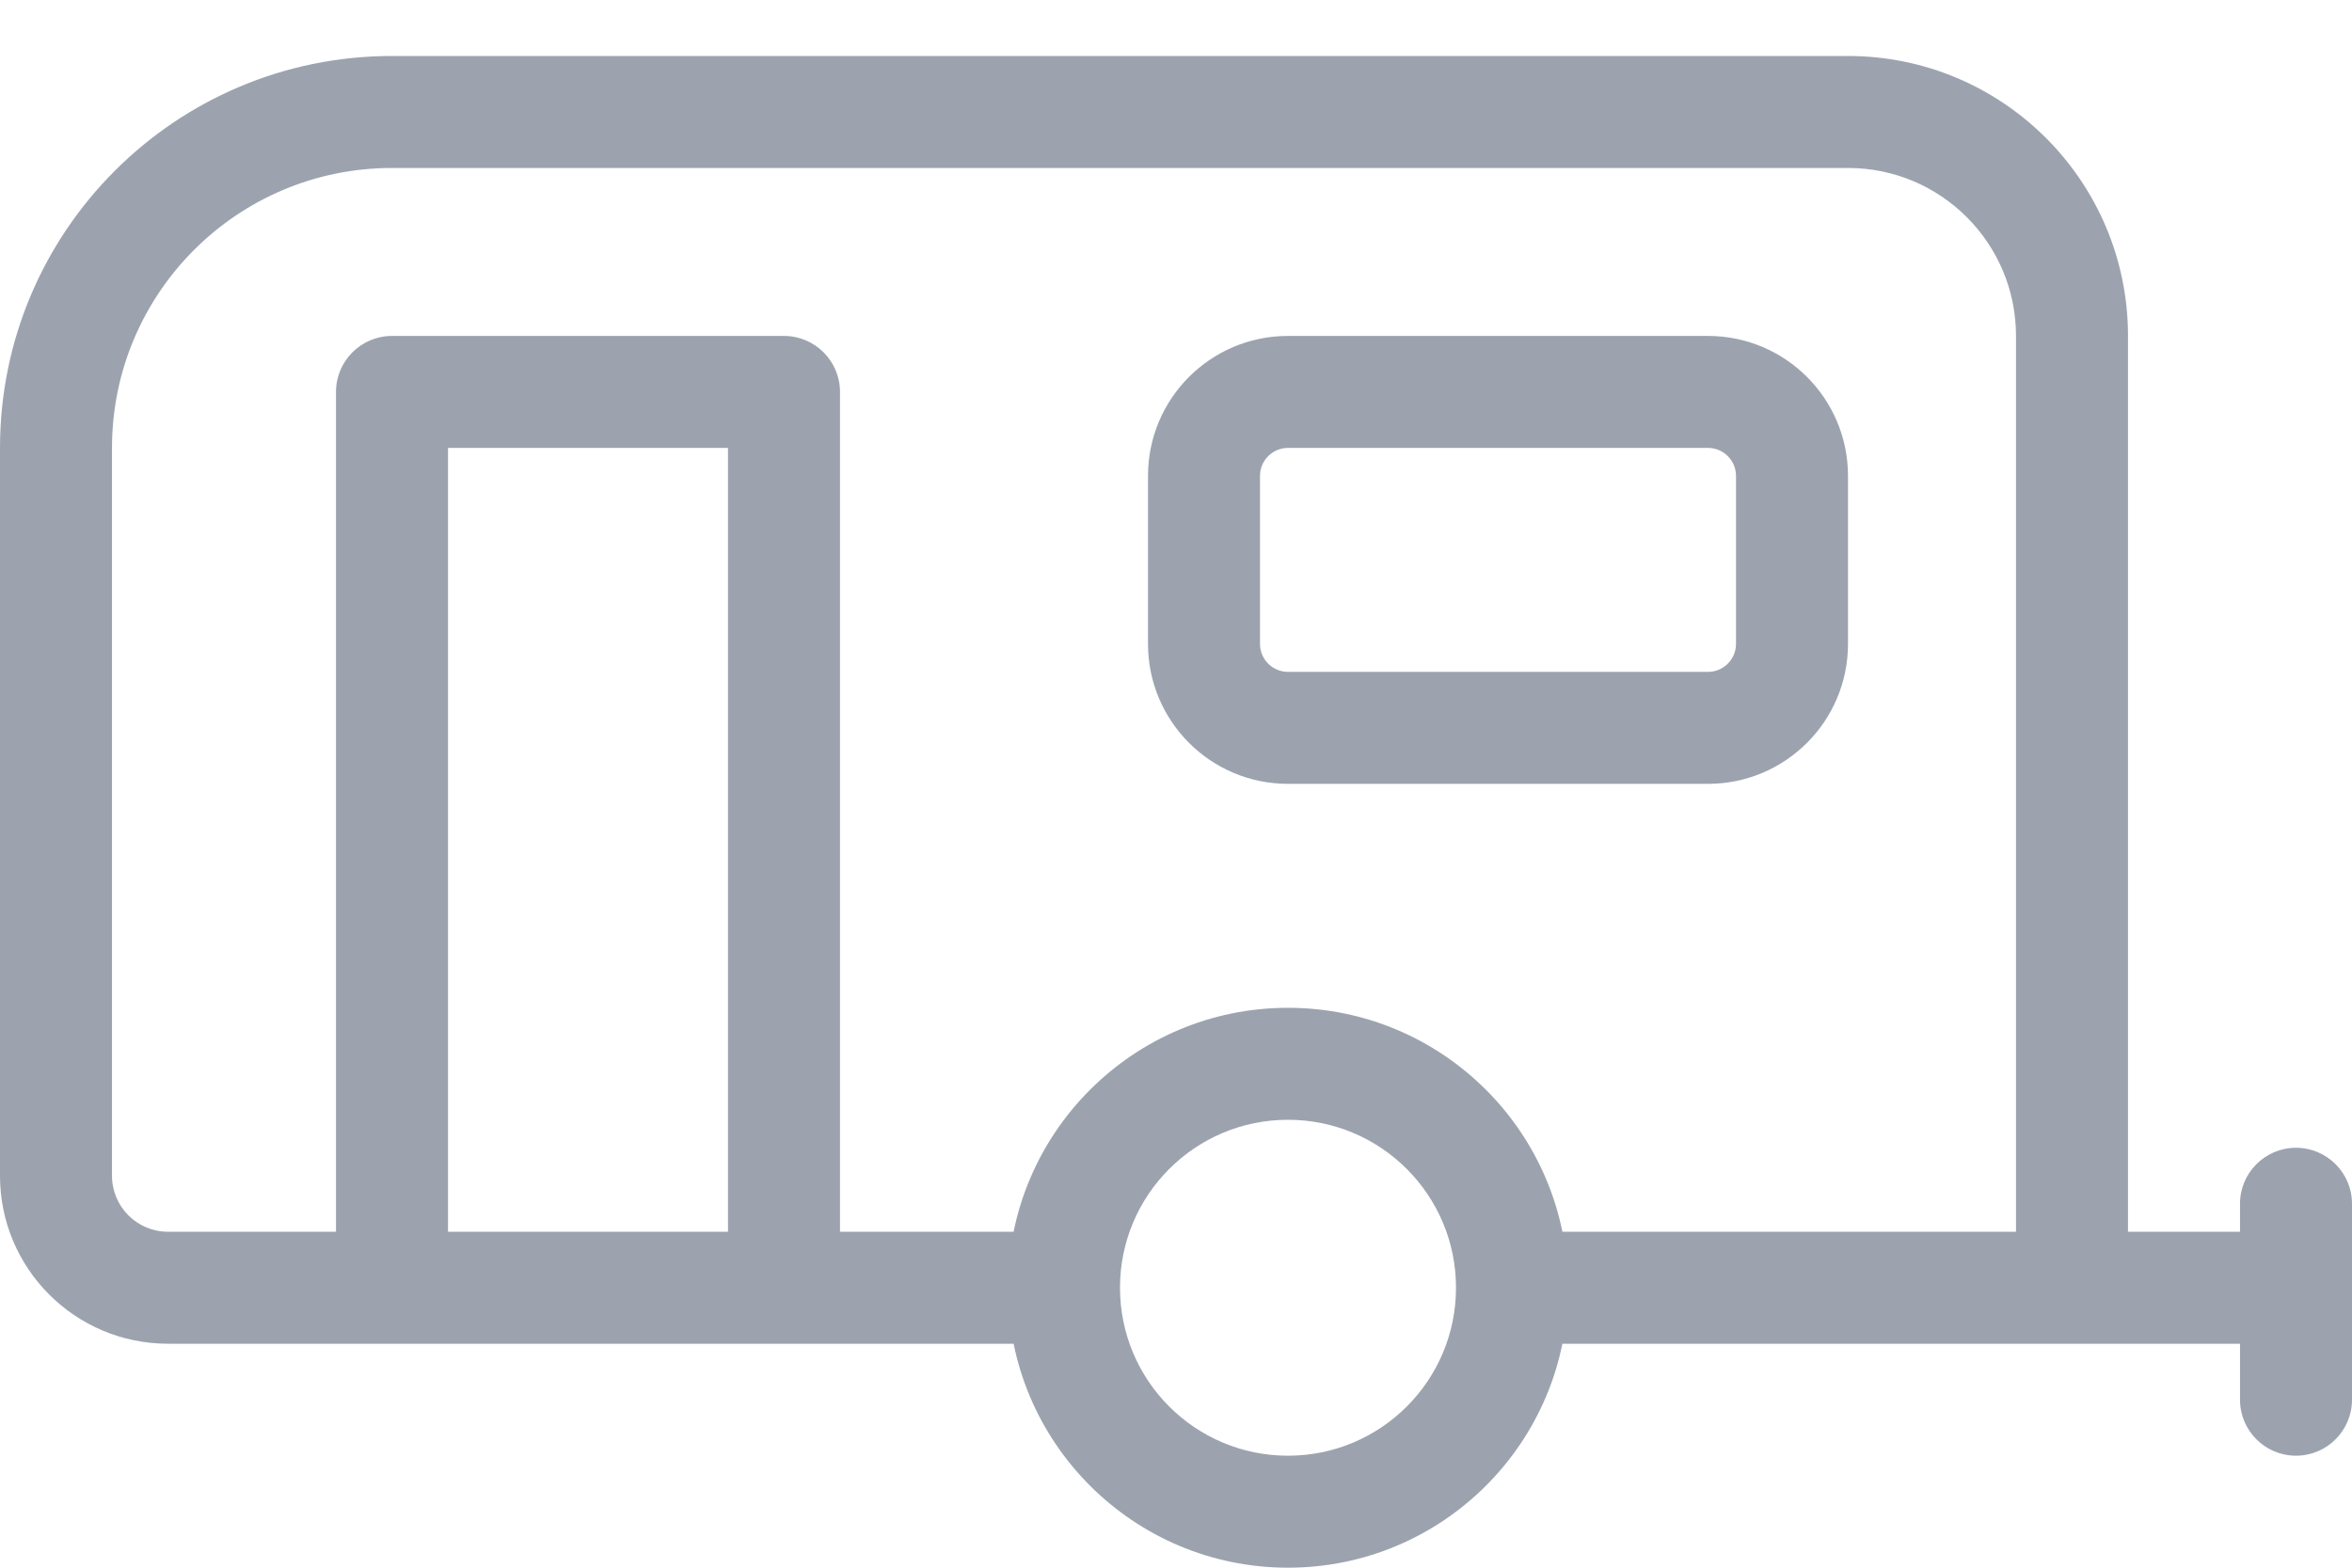
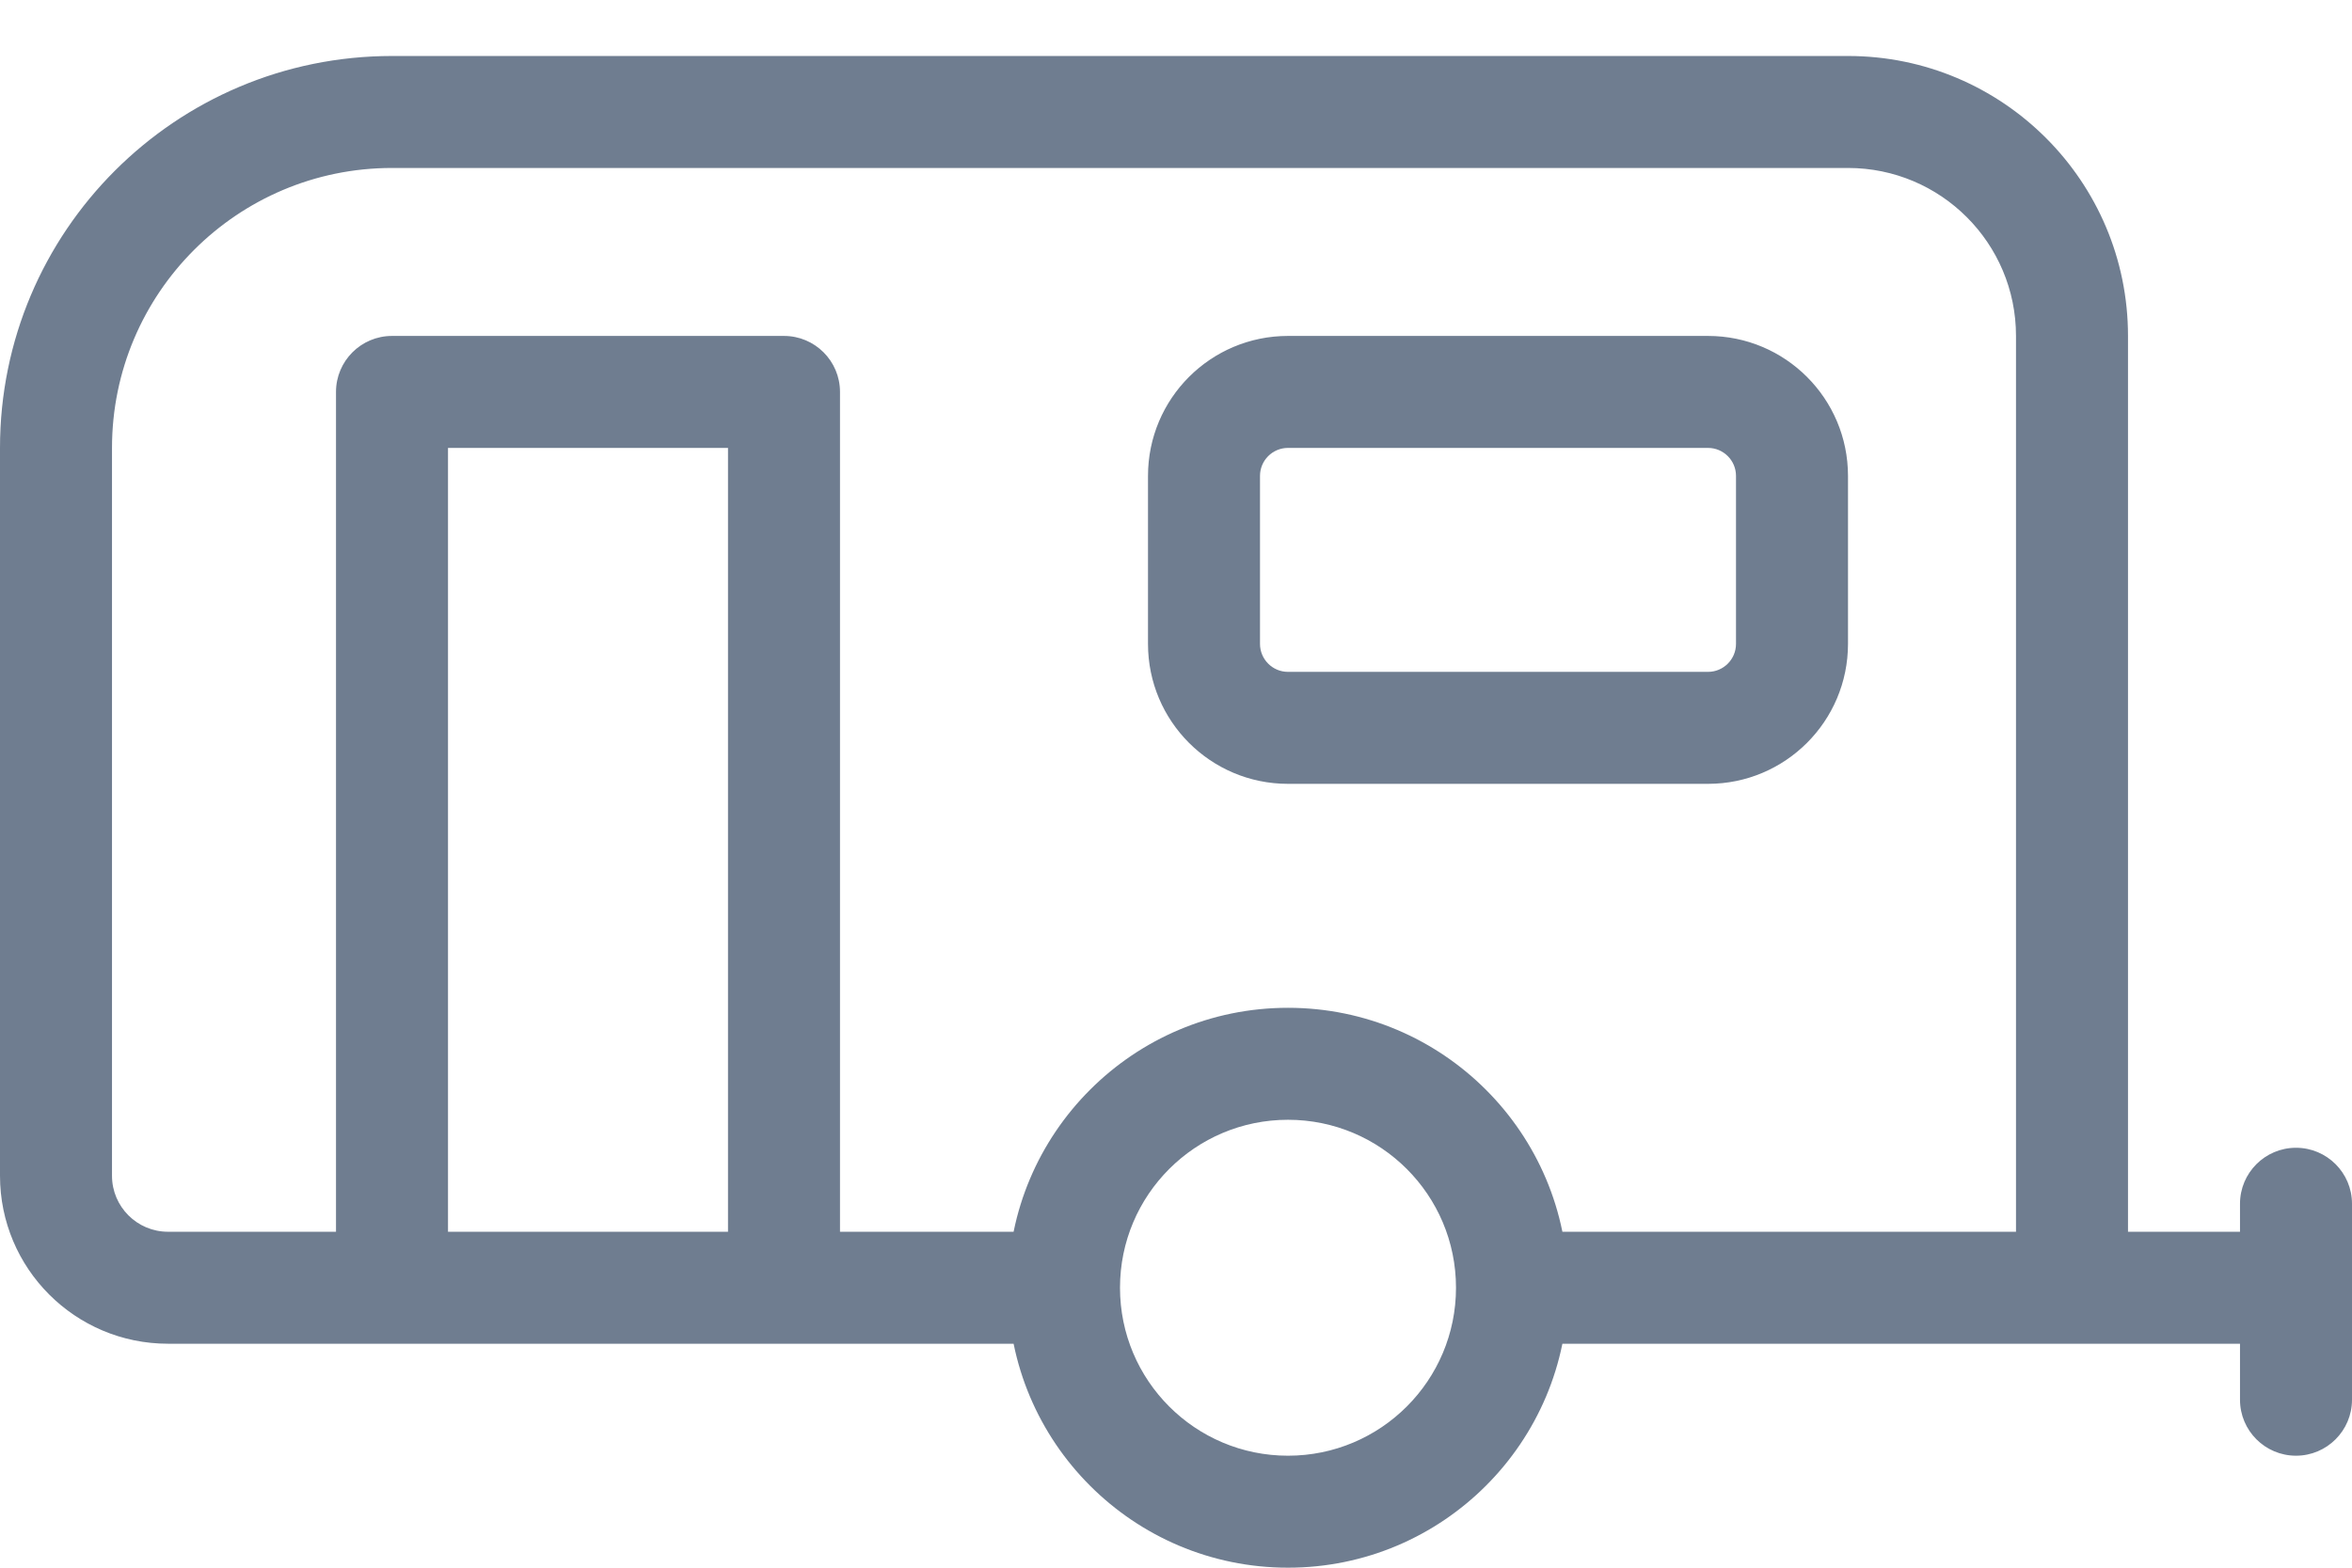
<svg xmlns="http://www.w3.org/2000/svg" width="42" height="28" viewBox="0 0 42 28" fill="none">
-   <path d="M7 7V6C6.448 6 6 6.448 6 7H7ZM14 7H15C15 6.448 14.552 6 14 6V7ZM40 25C40 25.552 40.448 26 41 26C41.552 26 42 25.552 42 25H40ZM42 21.5C42 20.948 41.552 20.5 41 20.5C40.448 20.5 40 20.948 40 21.5H42ZM19 22H14V24H19V22ZM14 22H7V24H14V22ZM7 22H3V24H7V22ZM2 21V8H0V21H2ZM7 3H33V1H7V3ZM8 23V7H6V23H8ZM7 8H14V6H7V8ZM13 7V23H15V7H13ZM20.5 8.5V11.5H22.5V8.5H20.5ZM33 11.5V8.5H31V11.5H33ZM37 22H27V24H37V22ZM37 24H41V22H37V24ZM40 23V25H42V23H40ZM38 23V6H36V23H38ZM42 23V21.5H40V23H42ZM33 8.5C33 7.119 31.881 6 30.5 6V8C30.776 8 31 8.224 31 8.5H33ZM31 11.5C31 11.776 30.776 12 30.5 12V14C31.881 14 33 12.881 33 11.5H31ZM20.5 11.5C20.5 12.881 21.619 14 23 14V12C22.724 12 22.5 11.776 22.5 11.5H20.5ZM22.5 8.5C22.5 8.224 22.724 8 23 8V6C21.619 6 20.5 7.119 20.5 8.5H22.5ZM33 3C34.657 3 36 4.343 36 6H38C38 3.239 35.761 1 33 1V3ZM2 8C2 5.239 4.239 3 7 3V1C3.134 1 0 4.134 0 8H2ZM3 22C2.448 22 2 21.552 2 21H0C0 22.657 1.343 24 3 24V22ZM26 23C26 24.657 24.657 26 23 26V28C25.761 28 28 25.761 28 23H26ZM23 26C21.343 26 20 24.657 20 23H18C18 25.761 20.239 28 23 28V26ZM20 23C20 21.343 21.343 20 23 20V18C20.239 18 18 20.239 18 23H20ZM23 20C24.657 20 26 21.343 26 23H28C28 20.239 25.761 18 23 18V20ZM30.5 6H23V8H30.5V6ZM23 14H30.5V12H23V14Z" fill="#9CA3AF" />
+   <path d="M7 7V6C6.448 6 6 6.448 6 7H7ZM14 7H15C15 6.448 14.552 6 14 6V7ZM40 25C40 25.552 40.448 26 41 26C41.552 26 42 25.552 42 25H40ZM42 21.5C42 20.948 41.552 20.5 41 20.5C40.448 20.5 40 20.948 40 21.5H42ZM19 22H14V24H19V22ZM14 22H7V24H14V22ZM7 22H3V24H7V22ZM2 21V8H0V21H2ZM7 3H33V1H7V3ZM8 23V7H6V23H8ZM7 8H14V6H7V8ZM13 7V23H15V7H13ZM20.5 8.5V11.5H22.5V8.5H20.5ZM33 11.5V8.5H31V11.5H33ZM37 22H27V24H37V22ZM37 24H41V22H37V24ZM40 23V25H42V23H40ZM38 23V6H36V23H38ZM42 23V21.5H40V23H42ZM33 8.5C33 7.119 31.881 6 30.5 6V8C30.776 8 31 8.224 31 8.5H33ZM31 11.5C31 11.776 30.776 12 30.5 12V14C31.881 14 33 12.881 33 11.5H31ZM20.5 11.5C20.5 12.881 21.619 14 23 14V12C22.724 12 22.5 11.776 22.5 11.5H20.5ZM22.5 8.5C22.5 8.224 22.724 8 23 8V6C21.619 6 20.5 7.119 20.5 8.5H22.5ZM33 3C34.657 3 36 4.343 36 6H38C38 3.239 35.761 1 33 1V3ZM2 8C2 5.239 4.239 3 7 3V1C3.134 1 0 4.134 0 8H2ZM3 22C2.448 22 2 21.552 2 21H0C0 22.657 1.343 24 3 24V22ZM26 23C26 24.657 24.657 26 23 26V28C25.761 28 28 25.761 28 23H26ZM23 26C21.343 26 20 24.657 20 23H18C18 25.761 20.239 28 23 28V26ZM20 23C20 21.343 21.343 20 23 20V18C20.239 18 18 20.239 18 23H20ZM23 20C24.657 20 26 21.343 26 23H28C28 20.239 25.761 18 23 18V20ZM30.5 6H23V8H30.5V6ZM23 14H30.5V12H23V14Z" fill="#6F7D90" />
</svg>
